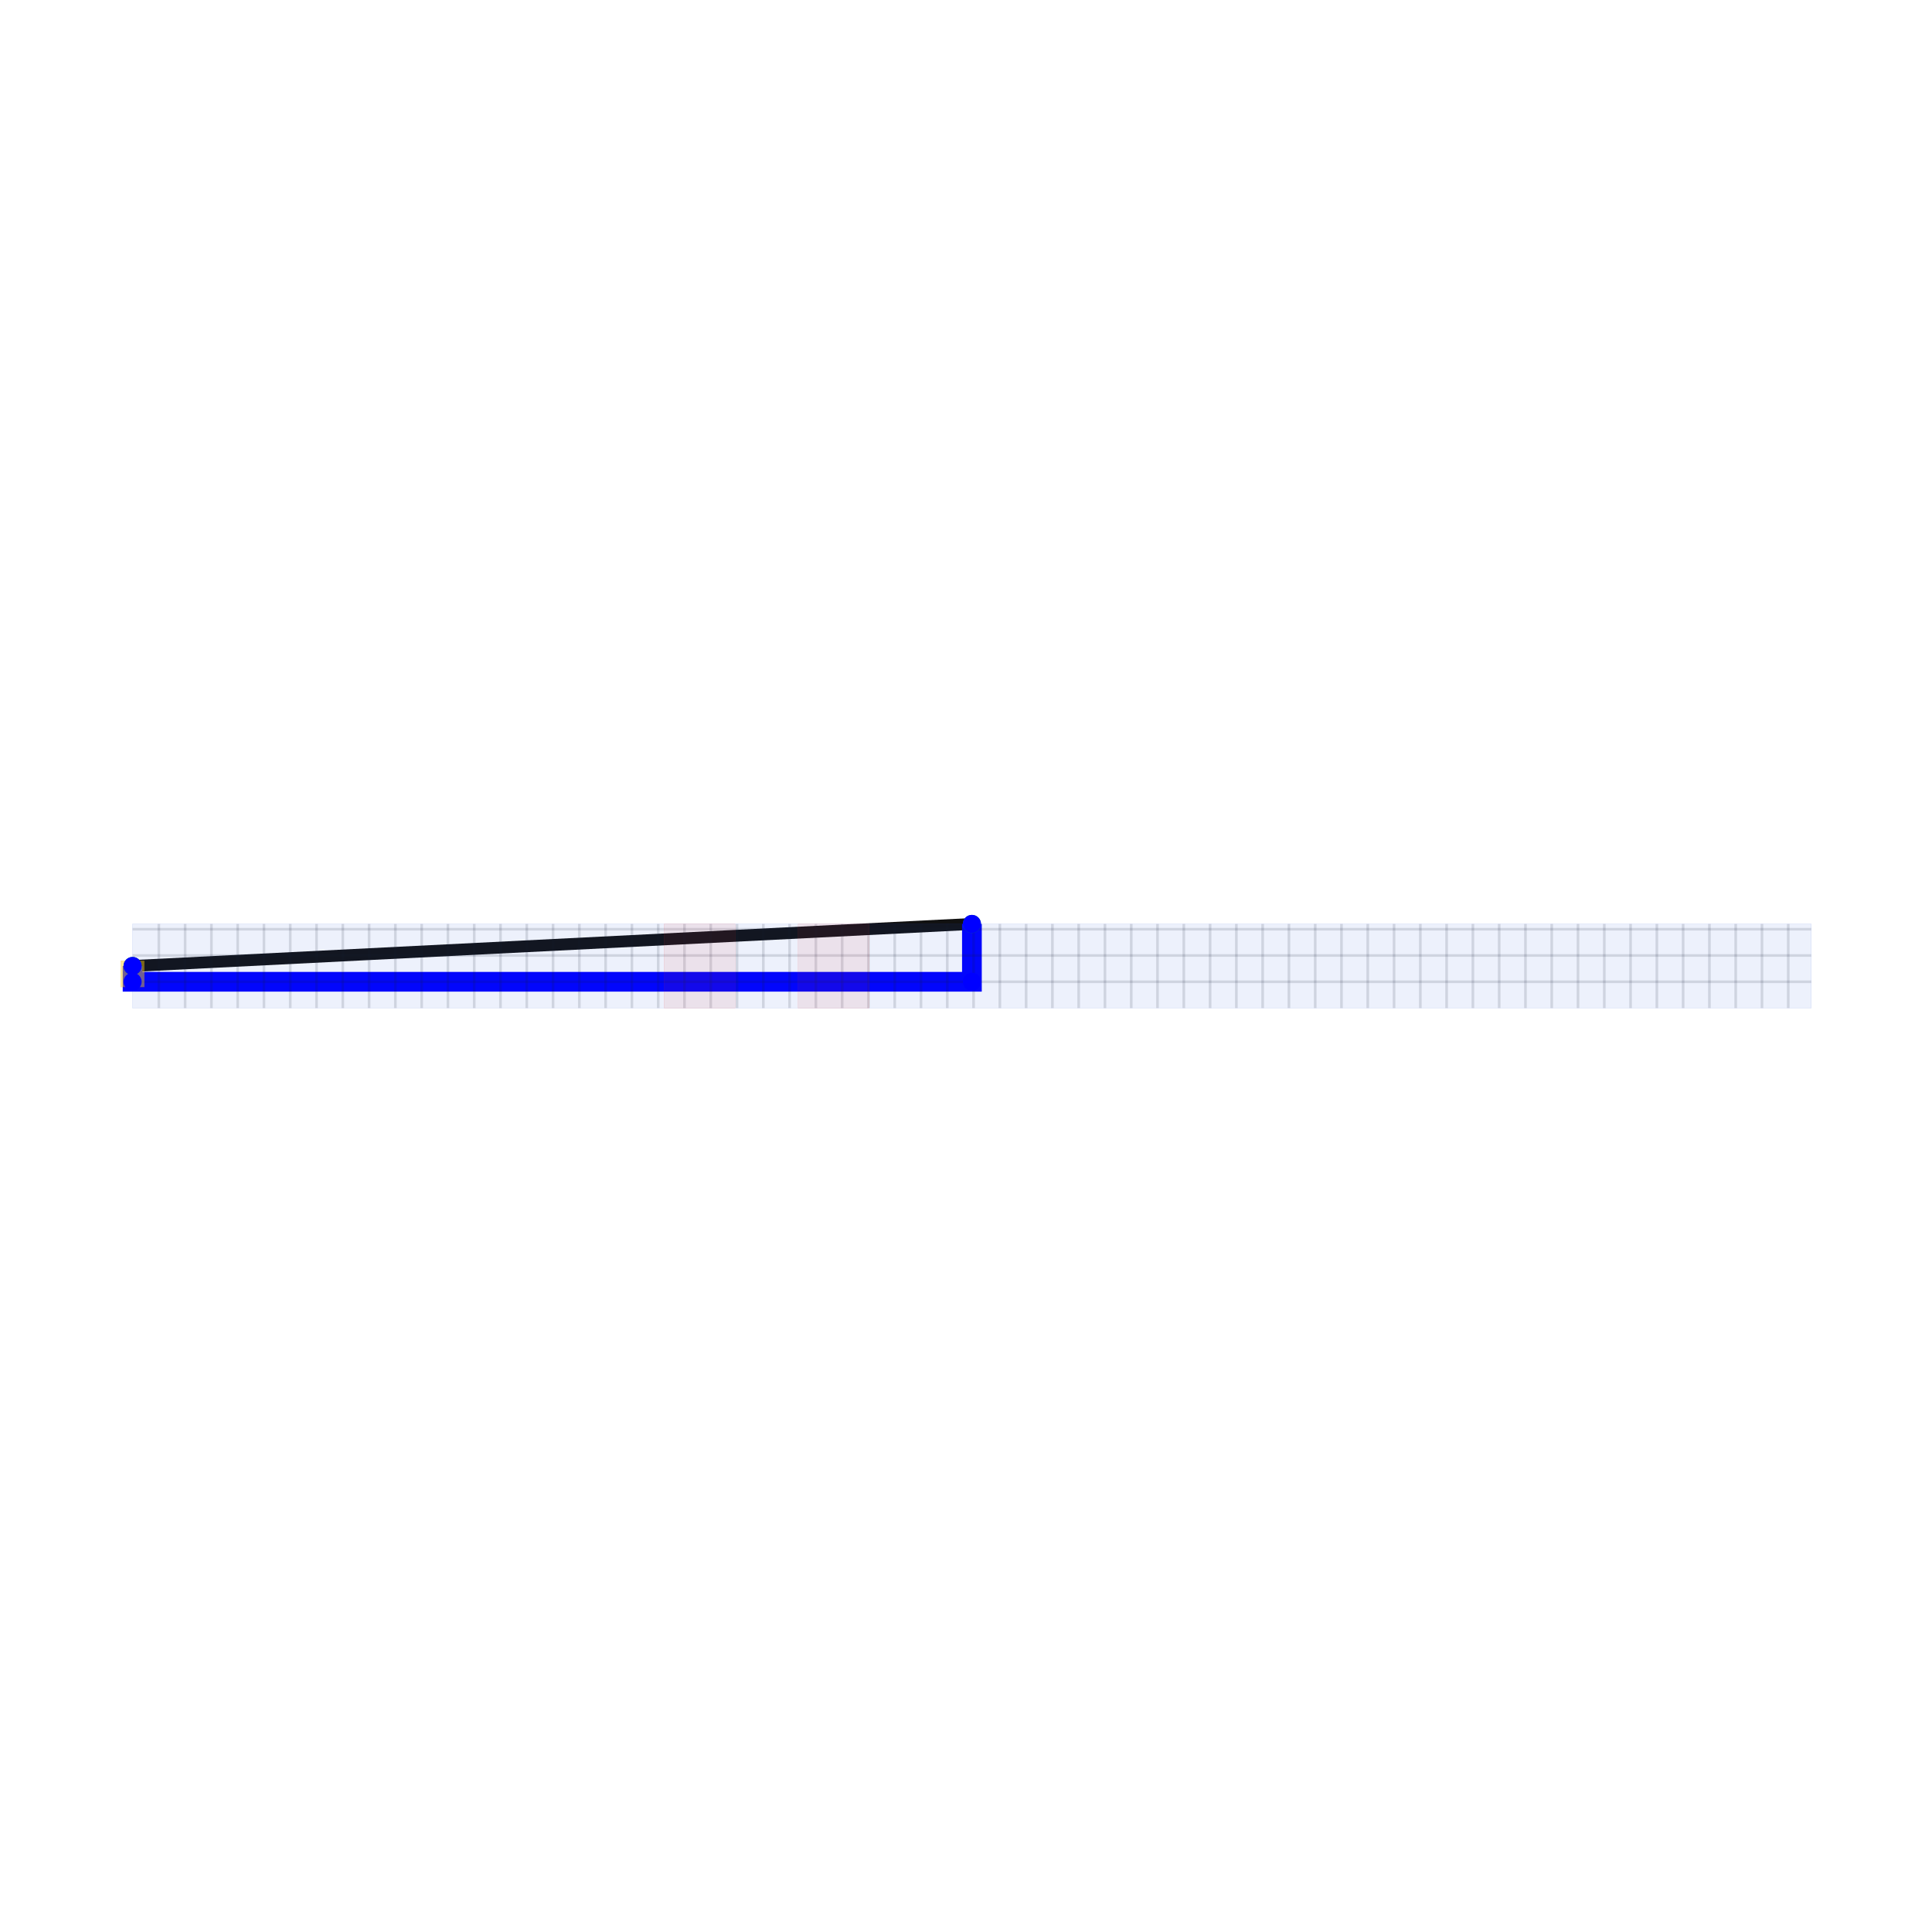
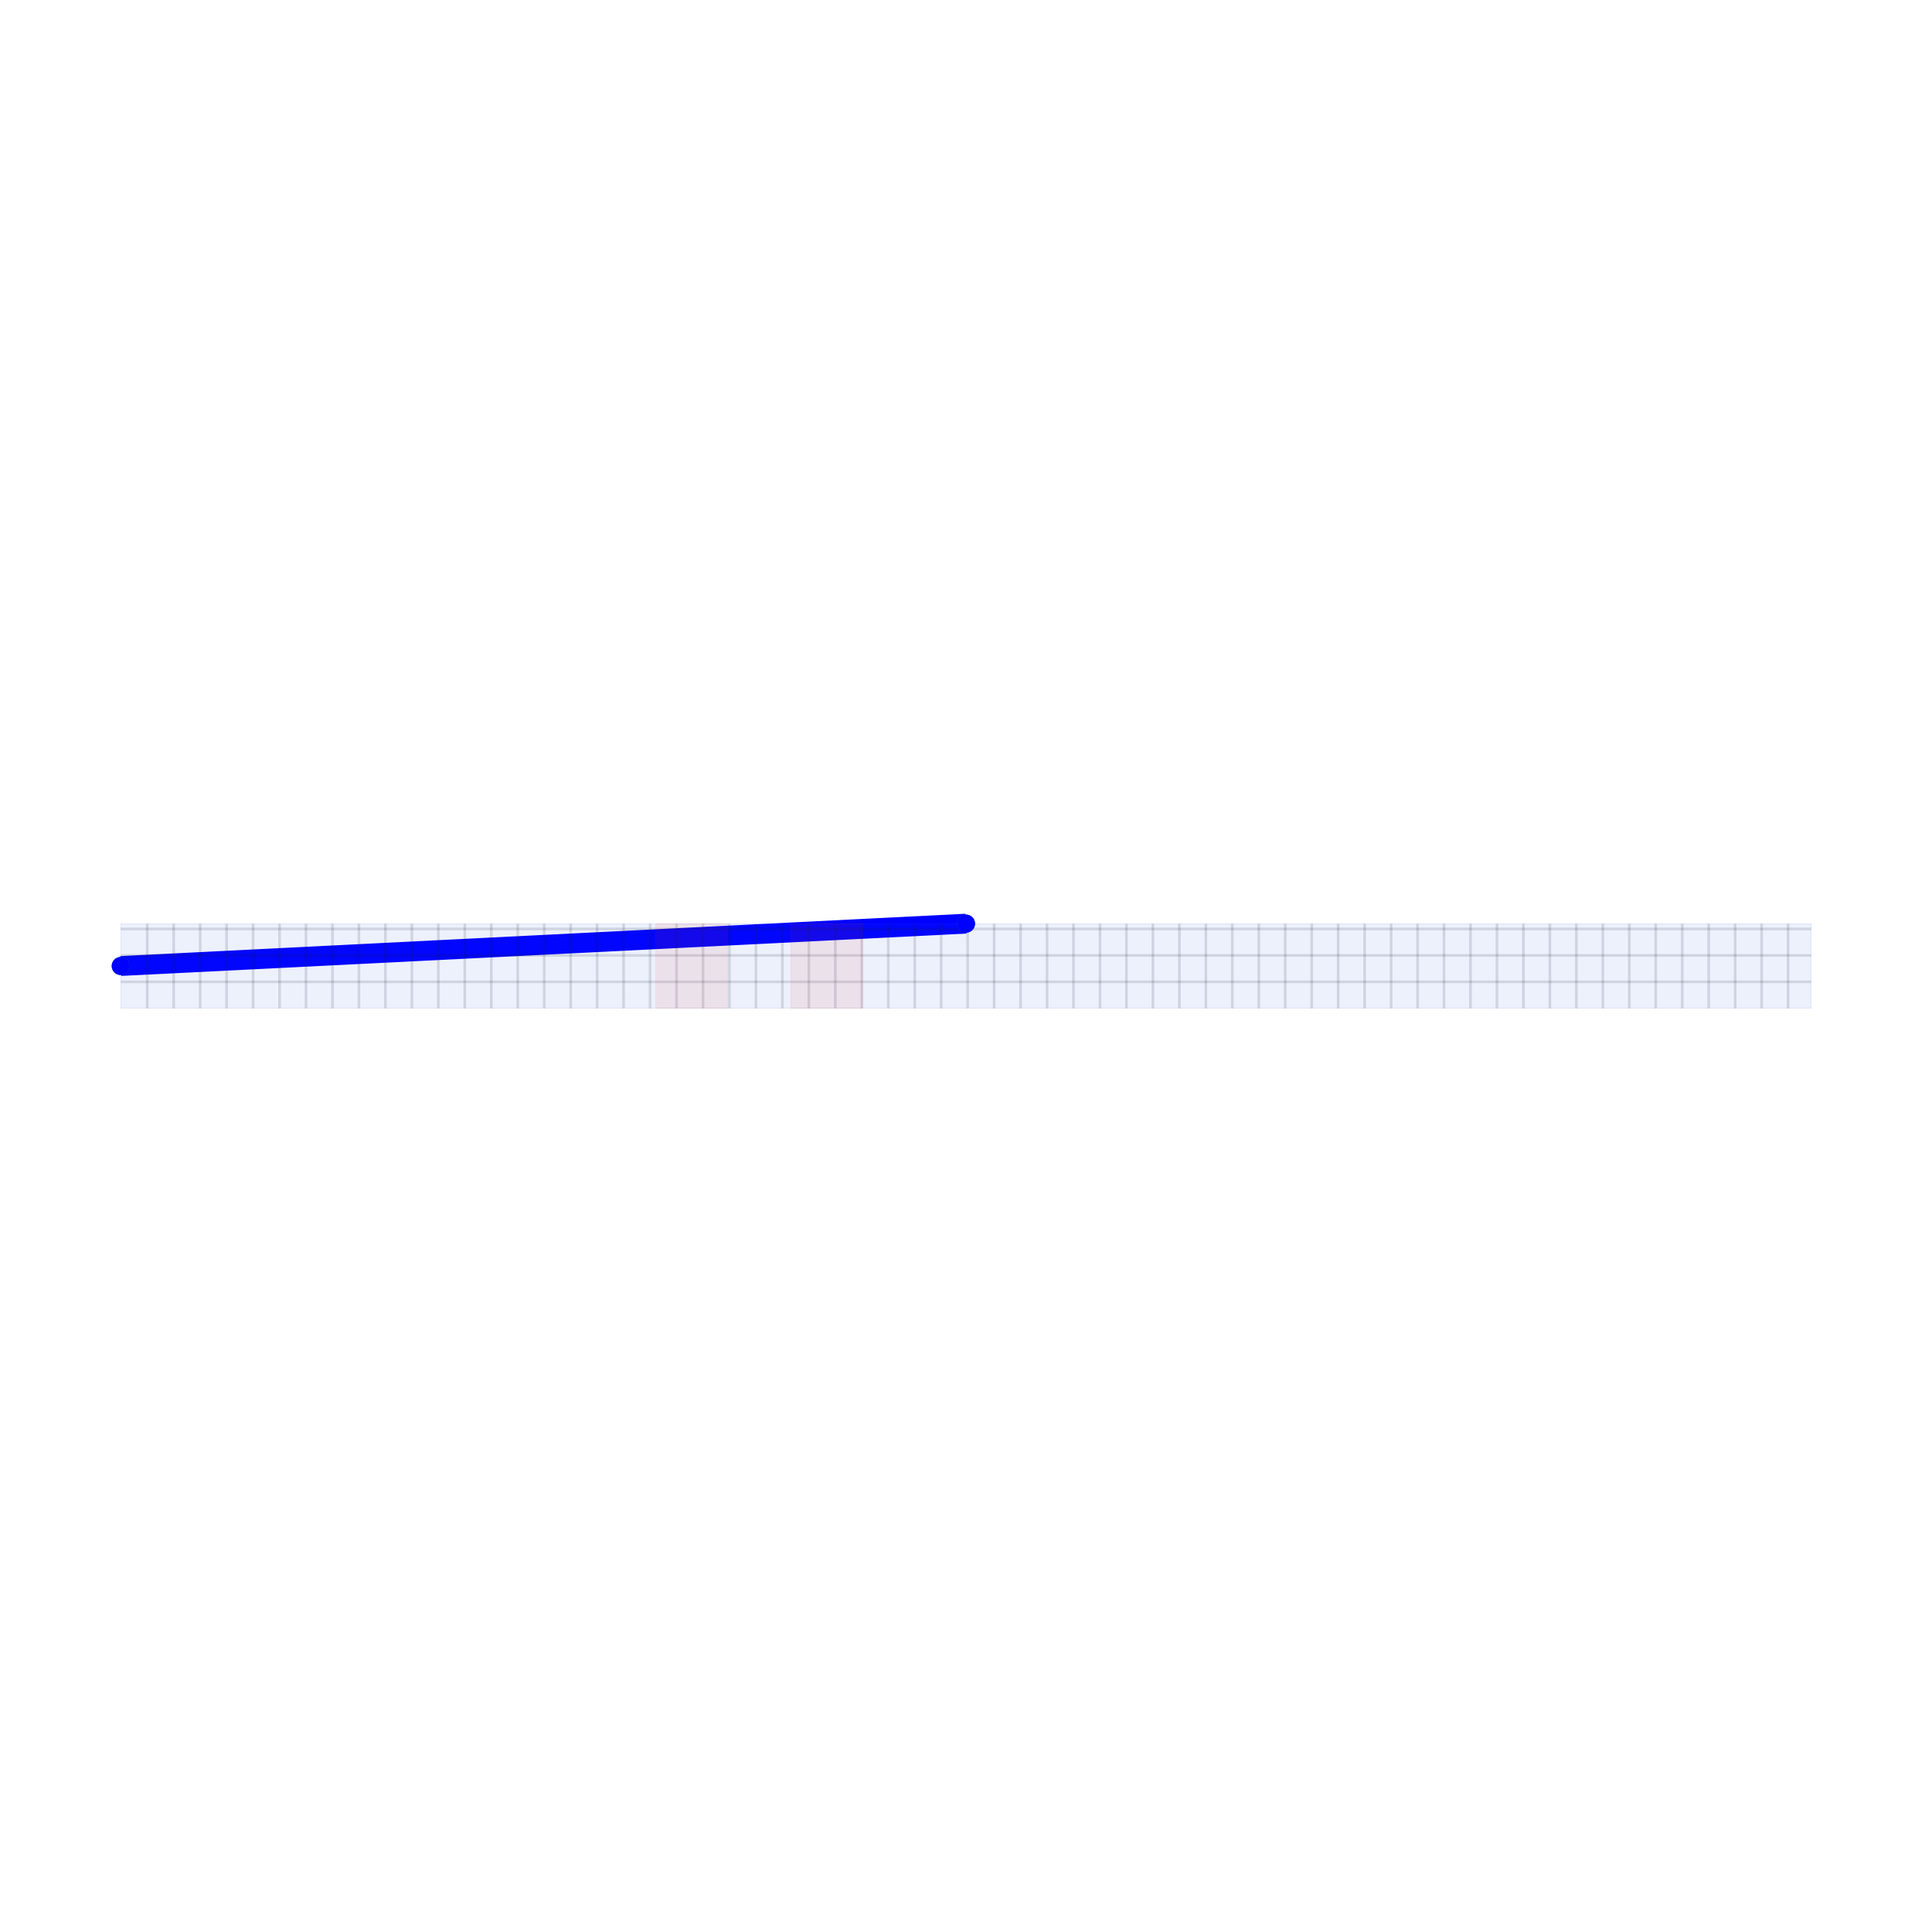
<svg xmlns="http://www.w3.org/2000/svg" width="640" height="640" viewBox="0 0 640 640">
  <rect width="100%" height="100%" fill="white" />
  <g>
-     <polyline data-points="10.175,-3.75 16.5625,-3.4299999999999997" data-type="line" data-label="original:source_net_0_mst2" points="43.918,320 321.959,306.071" fill="none" stroke="#111111" stroke-width="3.918" />
-   </g>
-   <g>
-     <polyline data-points="10.175,-3.75 10.175,-3.87 16.5625,-3.87 16.5625,-3.4299999999999997" data-type="line" data-label="source_net_0_mst2" points="43.918,320 43.918,325.223 321.959,325.223 321.959,306.071" fill="none" stroke="#0000FF" stroke-width="6.529" />
-   </g>
-   <g>
-     <polyline data-points="10.375,-4.07 10.375,-3.4299999999999997" data-type="line" data-label="grid:v" points="52.623,333.929 52.623,306.071" fill="none" stroke="rgba(15, 23, 42, 0.14)" stroke-width="0.871" />
-   </g>
-   <g>
-     <polyline data-points="10.575,-4.07 10.575,-3.4299999999999997" data-type="line" data-label="grid:v" points="61.329,333.929 61.329,306.071" fill="none" stroke="rgba(15, 23, 42, 0.14)" stroke-width="0.871" />
-   </g>
-   <g>
-     <polyline data-points="10.774999999999999,-4.07 10.774999999999999,-3.4299999999999997" data-type="line" data-label="grid:v" points="70.035,333.929 70.035,306.071" fill="none" stroke="rgba(15, 23, 42, 0.14)" stroke-width="0.871" />
-   </g>
-   <g>
-     <polyline data-points="10.974999999999998,-4.07 10.974999999999998,-3.4299999999999997" data-type="line" data-label="grid:v" points="78.741,333.929 78.741,306.071" fill="none" stroke="rgba(15, 23, 42, 0.14)" stroke-width="0.871" />
-   </g>
-   <g>
-     <polyline data-points="11.174999999999997,-4.07 11.174999999999997,-3.4299999999999997" data-type="line" data-label="grid:v" points="87.447,333.929 87.447,306.071" fill="none" stroke="rgba(15, 23, 42, 0.14)" stroke-width="0.871" />
-   </g>
-   <g>
-     <polyline data-points="11.374999999999996,-4.07 11.374999999999996,-3.4299999999999997" data-type="line" data-label="grid:v" points="96.152,333.929 96.152,306.071" fill="none" stroke="rgba(15, 23, 42, 0.14)" stroke-width="0.871" />
-   </g>
-   <g>
-     <polyline data-points="11.574999999999996,-4.07 11.574999999999996,-3.4299999999999997" data-type="line" data-label="grid:v" points="104.858,333.929 104.858,306.071" fill="none" stroke="rgba(15, 23, 42, 0.14)" stroke-width="0.871" />
-   </g>
-   <g>
-     <polyline data-points="11.774999999999995,-4.07 11.774999999999995,-3.4299999999999997" data-type="line" data-label="grid:v" points="113.564,333.929 113.564,306.071" fill="none" stroke="rgba(15, 23, 42, 0.14)" stroke-width="0.871" />
-   </g>
-   <g>
-     <polyline data-points="11.974999999999994,-4.07 11.974999999999994,-3.4299999999999997" data-type="line" data-label="grid:v" points="122.27,333.929 122.27,306.071" fill="none" stroke="rgba(15, 23, 42, 0.14)" stroke-width="0.871" />
-   </g>
-   <g>
-     <polyline data-points="12.174999999999994,-4.07 12.174999999999994,-3.4299999999999997" data-type="line" data-label="grid:v" points="130.976,333.929 130.976,306.071" fill="none" stroke="rgba(15, 23, 42, 0.14)" stroke-width="0.871" />
-   </g>
-   <g>
-     <polyline data-points="12.374999999999993,-4.07 12.374999999999993,-3.4299999999999997" data-type="line" data-label="grid:v" points="139.681,333.929 139.681,306.071" fill="none" stroke="rgba(15, 23, 42, 0.14)" stroke-width="0.871" />
-   </g>
-   <g>
-     <polyline data-points="12.574999999999992,-4.07 12.574999999999992,-3.4299999999999997" data-type="line" data-label="grid:v" points="148.387,333.929 148.387,306.071" fill="none" stroke="rgba(15, 23, 42, 0.14)" stroke-width="0.871" />
-   </g>
-   <g>
-     <polyline data-points="12.774999999999991,-4.07 12.774999999999991,-3.4299999999999997" data-type="line" data-label="grid:v" points="157.093,333.929 157.093,306.071" fill="none" stroke="rgba(15, 23, 42, 0.14)" stroke-width="0.871" />
-   </g>
-   <g>
-     <polyline data-points="12.97499999999999,-4.07 12.97499999999999,-3.4299999999999997" data-type="line" data-label="grid:v" points="165.799,333.929 165.799,306.071" fill="none" stroke="rgba(15, 23, 42, 0.14)" stroke-width="0.871" />
-   </g>
-   <g>
-     <polyline data-points="13.17499999999999,-4.07 13.17499999999999,-3.4299999999999997" data-type="line" data-label="grid:v" points="174.504,333.929 174.504,306.071" fill="none" stroke="rgba(15, 23, 42, 0.14)" stroke-width="0.871" />
-   </g>
-   <g>
-     <polyline data-points="13.37499999999999,-4.07 13.37499999999999,-3.4299999999999997" data-type="line" data-label="grid:v" points="183.21,333.929 183.21,306.071" fill="none" stroke="rgba(15, 23, 42, 0.14)" stroke-width="0.871" />
-   </g>
-   <g>
-     <polyline data-points="13.574999999999989,-4.07 13.574999999999989,-3.4299999999999997" data-type="line" data-label="grid:v" points="191.916,333.929 191.916,306.071" fill="none" stroke="rgba(15, 23, 42, 0.14)" stroke-width="0.871" />
-   </g>
-   <g>
-     <polyline data-points="13.774999999999988,-4.07 13.774999999999988,-3.4299999999999997" data-type="line" data-label="grid:v" points="200.622,333.929 200.622,306.071" fill="none" stroke="rgba(15, 23, 42, 0.14)" stroke-width="0.871" />
-   </g>
-   <g>
-     <polyline data-points="13.974999999999987,-4.07 13.974999999999987,-3.4299999999999997" data-type="line" data-label="grid:v" points="209.328,333.929 209.328,306.071" fill="none" stroke="rgba(15, 23, 42, 0.14)" stroke-width="0.871" />
-   </g>
-   <g>
-     <polyline data-points="14.174999999999986,-4.07 14.174999999999986,-3.4299999999999997" data-type="line" data-label="grid:v" points="218.033,333.929 218.033,306.071" fill="none" stroke="rgba(15, 23, 42, 0.14)" stroke-width="0.871" />
-   </g>
-   <g>
-     <polyline data-points="14.374999999999986,-4.07 14.374999999999986,-3.4299999999999997" data-type="line" data-label="grid:v" points="226.739,333.929 226.739,306.071" fill="none" stroke="rgba(15, 23, 42, 0.14)" stroke-width="0.871" />
-   </g>
-   <g>
-     <polyline data-points="14.574999999999985,-4.07 14.574999999999985,-3.4299999999999997" data-type="line" data-label="grid:v" points="235.445,333.929 235.445,306.071" fill="none" stroke="rgba(15, 23, 42, 0.14)" stroke-width="0.871" />
-   </g>
-   <g>
-     <polyline data-points="14.774999999999984,-4.07 14.774999999999984,-3.4299999999999997" data-type="line" data-label="grid:v" points="244.151,333.929 244.151,306.071" fill="none" stroke="rgba(15, 23, 42, 0.14)" stroke-width="0.871" />
-   </g>
-   <g>
-     <polyline data-points="14.974999999999984,-4.07 14.974999999999984,-3.4299999999999997" data-type="line" data-label="grid:v" points="252.857,333.929 252.857,306.071" fill="none" stroke="rgba(15, 23, 42, 0.14)" stroke-width="0.871" />
-   </g>
-   <g>
-     <polyline data-points="15.174999999999983,-4.07 15.174999999999983,-3.4299999999999997" data-type="line" data-label="grid:v" points="261.562,333.929 261.562,306.071" fill="none" stroke="rgba(15, 23, 42, 0.14)" stroke-width="0.871" />
-   </g>
-   <g>
-     <polyline data-points="15.374999999999982,-4.07 15.374999999999982,-3.4299999999999997" data-type="line" data-label="grid:v" points="270.268,333.929 270.268,306.071" fill="none" stroke="rgba(15, 23, 42, 0.14)" stroke-width="0.871" />
-   </g>
-   <g>
-     <polyline data-points="15.574999999999982,-4.07 15.574999999999982,-3.4299999999999997" data-type="line" data-label="grid:v" points="278.974,333.929 278.974,306.071" fill="none" stroke="rgba(15, 23, 42, 0.14)" stroke-width="0.871" />
-   </g>
-   <g>
-     <polyline data-points="15.77499999999998,-4.07 15.77499999999998,-3.4299999999999997" data-type="line" data-label="grid:v" points="287.68,333.929 287.68,306.071" fill="none" stroke="rgba(15, 23, 42, 0.14)" stroke-width="0.871" />
-   </g>
-   <g>
-     <polyline data-points="15.97499999999998,-4.07 15.97499999999998,-3.4299999999999997" data-type="line" data-label="grid:v" points="296.386,333.929 296.386,306.071" fill="none" stroke="rgba(15, 23, 42, 0.14)" stroke-width="0.871" />
-   </g>
-   <g>
-     <polyline data-points="16.17499999999998,-4.07 16.17499999999998,-3.4299999999999997" data-type="line" data-label="grid:v" points="305.091,333.929 305.091,306.071" fill="none" stroke="rgba(15, 23, 42, 0.14)" stroke-width="0.871" />
-   </g>
-   <g>
-     <polyline data-points="16.37499999999998,-4.07 16.37499999999998,-3.4299999999999997" data-type="line" data-label="grid:v" points="313.797,333.929 313.797,306.071" fill="none" stroke="rgba(15, 23, 42, 0.14)" stroke-width="0.871" />
-   </g>
-   <g>
-     <polyline data-points="16.574999999999978,-4.07 16.574999999999978,-3.4299999999999997" data-type="line" data-label="grid:v" points="322.503,333.929 322.503,306.071" fill="none" stroke="rgba(15, 23, 42, 0.14)" stroke-width="0.871" />
-   </g>
-   <g>
-     <polyline data-points="16.774999999999977,-4.07 16.774999999999977,-3.4299999999999997" data-type="line" data-label="grid:v" points="331.209,333.929 331.209,306.071" fill="none" stroke="rgba(15, 23, 42, 0.14)" stroke-width="0.871" />
-   </g>
-   <g>
-     <polyline data-points="16.974999999999977,-4.07 16.974999999999977,-3.4299999999999997" data-type="line" data-label="grid:v" points="339.914,333.929 339.914,306.071" fill="none" stroke="rgba(15, 23, 42, 0.14)" stroke-width="0.871" />
-   </g>
-   <g>
-     <polyline data-points="17.174999999999976,-4.07 17.174999999999976,-3.4299999999999997" data-type="line" data-label="grid:v" points="348.62,333.929 348.62,306.071" fill="none" stroke="rgba(15, 23, 42, 0.14)" stroke-width="0.871" />
-   </g>
-   <g>
-     <polyline data-points="17.374999999999975,-4.07 17.374999999999975,-3.4299999999999997" data-type="line" data-label="grid:v" points="357.326,333.929 357.326,306.071" fill="none" stroke="rgba(15, 23, 42, 0.14)" stroke-width="0.871" />
-   </g>
-   <g>
-     <polyline data-points="17.574999999999974,-4.07 17.574999999999974,-3.4299999999999997" data-type="line" data-label="grid:v" points="366.032,333.929 366.032,306.071" fill="none" stroke="rgba(15, 23, 42, 0.14)" stroke-width="0.871" />
-   </g>
-   <g>
-     <polyline data-points="17.774999999999974,-4.07 17.774999999999974,-3.4299999999999997" data-type="line" data-label="grid:v" points="374.738,333.929 374.738,306.071" fill="none" stroke="rgba(15, 23, 42, 0.14)" stroke-width="0.871" />
-   </g>
-   <g>
-     <polyline data-points="17.974999999999973,-4.07 17.974999999999973,-3.4299999999999997" data-type="line" data-label="grid:v" points="383.443,333.929 383.443,306.071" fill="none" stroke="rgba(15, 23, 42, 0.14)" stroke-width="0.871" />
-   </g>
-   <g>
-     <polyline data-points="18.174999999999972,-4.07 18.174999999999972,-3.4299999999999997" data-type="line" data-label="grid:v" points="392.149,333.929 392.149,306.071" fill="none" stroke="rgba(15, 23, 42, 0.14)" stroke-width="0.871" />
-   </g>
-   <g>
-     <polyline data-points="18.37499999999997,-4.07 18.37499999999997,-3.4299999999999997" data-type="line" data-label="grid:v" points="400.855,333.929 400.855,306.071" fill="none" stroke="rgba(15, 23, 42, 0.14)" stroke-width="0.871" />
-   </g>
-   <g>
-     <polyline data-points="18.57499999999997,-4.07 18.57499999999997,-3.4299999999999997" data-type="line" data-label="grid:v" points="409.561,333.929 409.561,306.071" fill="none" stroke="rgba(15, 23, 42, 0.14)" stroke-width="0.871" />
-   </g>
-   <g>
-     <polyline data-points="18.77499999999997,-4.07 18.77499999999997,-3.4299999999999997" data-type="line" data-label="grid:v" points="418.267,333.929 418.267,306.071" fill="none" stroke="rgba(15, 23, 42, 0.14)" stroke-width="0.871" />
-   </g>
-   <g>
-     <polyline data-points="18.97499999999997,-4.07 18.97499999999997,-3.4299999999999997" data-type="line" data-label="grid:v" points="426.972,333.929 426.972,306.071" fill="none" stroke="rgba(15, 23, 42, 0.14)" stroke-width="0.871" />
-   </g>
-   <g>
-     <polyline data-points="19.17499999999997,-4.07 19.17499999999997,-3.4299999999999997" data-type="line" data-label="grid:v" points="435.678,333.929 435.678,306.071" fill="none" stroke="rgba(15, 23, 42, 0.14)" stroke-width="0.871" />
-   </g>
-   <g>
-     <polyline data-points="19.374999999999968,-4.07 19.374999999999968,-3.4299999999999997" data-type="line" data-label="grid:v" points="444.384,333.929 444.384,306.071" fill="none" stroke="rgba(15, 23, 42, 0.14)" stroke-width="0.871" />
-   </g>
-   <g>
-     <polyline data-points="19.574999999999967,-4.07 19.574999999999967,-3.4299999999999997" data-type="line" data-label="grid:v" points="453.09,333.929 453.09,306.071" fill="none" stroke="rgba(15, 23, 42, 0.14)" stroke-width="0.871" />
-   </g>
-   <g>
-     <polyline data-points="19.774999999999967,-4.07 19.774999999999967,-3.4299999999999997" data-type="line" data-label="grid:v" points="461.796,333.929 461.796,306.071" fill="none" stroke="rgba(15, 23, 42, 0.14)" stroke-width="0.871" />
-   </g>
-   <g>
-     <polyline data-points="19.974999999999966,-4.07 19.974999999999966,-3.4299999999999997" data-type="line" data-label="grid:v" points="470.501,333.929 470.501,306.071" fill="none" stroke="rgba(15, 23, 42, 0.14)" stroke-width="0.871" />
-   </g>
-   <g>
-     <polyline data-points="20.174999999999965,-4.07 20.174999999999965,-3.4299999999999997" data-type="line" data-label="grid:v" points="479.207,333.929 479.207,306.071" fill="none" stroke="rgba(15, 23, 42, 0.14)" stroke-width="0.871" />
-   </g>
-   <g>
-     <polyline data-points="20.374999999999964,-4.07 20.374999999999964,-3.4299999999999997" data-type="line" data-label="grid:v" points="487.913,333.929 487.913,306.071" fill="none" stroke="rgba(15, 23, 42, 0.14)" stroke-width="0.871" />
-   </g>
-   <g>
-     <polyline data-points="20.574999999999964,-4.07 20.574999999999964,-3.4299999999999997" data-type="line" data-label="grid:v" points="496.619,333.929 496.619,306.071" fill="none" stroke="rgba(15, 23, 42, 0.14)" stroke-width="0.871" />
-   </g>
-   <g>
-     <polyline data-points="20.774999999999963,-4.07 20.774999999999963,-3.4299999999999997" data-type="line" data-label="grid:v" points="505.325,333.929 505.325,306.071" fill="none" stroke="rgba(15, 23, 42, 0.14)" stroke-width="0.871" />
-   </g>
-   <g>
-     <polyline data-points="20.974999999999962,-4.07 20.974999999999962,-3.4299999999999997" data-type="line" data-label="grid:v" points="514.03,333.929 514.03,306.071" fill="none" stroke="rgba(15, 23, 42, 0.14)" stroke-width="0.871" />
-   </g>
-   <g>
-     <polyline data-points="21.17499999999996,-4.07 21.17499999999996,-3.4299999999999997" data-type="line" data-label="grid:v" points="522.736,333.929 522.736,306.071" fill="none" stroke="rgba(15, 23, 42, 0.14)" stroke-width="0.871" />
-   </g>
-   <g>
-     <polyline data-points="21.37499999999996,-4.07 21.37499999999996,-3.4299999999999997" data-type="line" data-label="grid:v" points="531.442,333.929 531.442,306.071" fill="none" stroke="rgba(15, 23, 42, 0.14)" stroke-width="0.871" />
-   </g>
-   <g>
-     <polyline data-points="21.57499999999996,-4.07 21.57499999999996,-3.4299999999999997" data-type="line" data-label="grid:v" points="540.148,333.929 540.148,306.071" fill="none" stroke="rgba(15, 23, 42, 0.14)" stroke-width="0.871" />
-   </g>
-   <g>
-     <polyline data-points="21.77499999999996,-4.07 21.77499999999996,-3.4299999999999997" data-type="line" data-label="grid:v" points="548.853,333.929 548.853,306.071" fill="none" stroke="rgba(15, 23, 42, 0.14)" stroke-width="0.871" />
-   </g>
-   <g>
-     <polyline data-points="21.97499999999996,-4.07 21.97499999999996,-3.4299999999999997" data-type="line" data-label="grid:v" points="557.559,333.929 557.559,306.071" fill="none" stroke="rgba(15, 23, 42, 0.14)" stroke-width="0.871" />
-   </g>
-   <g>
-     <polyline data-points="22.174999999999958,-4.07 22.174999999999958,-3.4299999999999997" data-type="line" data-label="grid:v" points="566.265,333.929 566.265,306.071" fill="none" stroke="rgba(15, 23, 42, 0.14)" stroke-width="0.871" />
-   </g>
-   <g>
-     <polyline data-points="22.374999999999957,-4.07 22.374999999999957,-3.4299999999999997" data-type="line" data-label="grid:v" points="574.971,333.929 574.971,306.071" fill="none" stroke="rgba(15, 23, 42, 0.14)" stroke-width="0.871" />
-   </g>
-   <g>
-     <polyline data-points="22.574999999999957,-4.07 22.574999999999957,-3.4299999999999997" data-type="line" data-label="grid:v" points="583.677,333.929 583.677,306.071" fill="none" stroke="rgba(15, 23, 42, 0.14)" stroke-width="0.871" />
-   </g>
-   <g>
-     <polyline data-points="22.774999999999956,-4.07 22.774999999999956,-3.4299999999999997" data-type="line" data-label="grid:v" points="592.382,333.929 592.382,306.071" fill="none" stroke="rgba(15, 23, 42, 0.14)" stroke-width="0.871" />
-   </g>
-   <g>
-     <polyline data-points="10.175,-3.87 22.95,-3.87" data-type="line" data-label="grid:h" points="43.918,325.223 600,325.223" fill="none" stroke="rgba(15, 23, 42, 0.14)" stroke-width="0.871" />
-   </g>
-   <g>
-     <polyline data-points="10.175,-3.67 22.95,-3.67" data-type="line" data-label="grid:h" points="43.918,316.518 600,316.518" fill="none" stroke="rgba(15, 23, 42, 0.14)" stroke-width="0.871" />
-   </g>
-   <g>
-     <polyline data-points="10.175,-3.4699999999999998 22.95,-3.4699999999999998" data-type="line" data-label="grid:h" points="43.918,307.812 600,307.812" fill="none" stroke="rgba(15, 23, 42, 0.14)" stroke-width="0.871" />
-   </g>
-   <g>
-     <rect data-type="rect" data-label="cmn_23" data-x="16.5625" data-y="-3.75" x="43.918" y="306.071" width="556.082" height="27.859" fill="rgba(29, 78, 216, 0.08)" stroke="#1d4ed8" stroke-width="0.023" />
-   </g>
-   <g>
-     <rect data-type="rect" data-label="obstacle:rect:0" data-x="14.49" data-y="-3.75" x="219.992" y="306.071" width="23.506" height="27.859" fill="rgba(220, 38, 38, 0.08)" stroke="#dc2626" stroke-width="0.023" />
-   </g>
-   <g>
-     <rect data-type="rect" data-label="obstacle:rect:1" data-x="15.51" data-y="-3.75" x="264.392" y="306.071" width="23.506" height="27.859" fill="rgba(220, 38, 38, 0.08)" stroke="#dc2626" stroke-width="0.023" />
-   </g>
-   <g>
-     <rect data-type="rect" data-label="boundary-hit:0:0" data-x="10.175" data-y="-3.81" x="40" y="318.259" width="7.835" height="8.706" fill="rgba(250, 204, 21, 0.45)" stroke="#b45309" stroke-width="0.023" />
-   </g>
-   <g>
-     <circle data-type="point" data-label="source_net_0_mst2" data-x="10.175" data-y="-3.75" cx="43.918" cy="320" r="3" fill="#0f766e" />
-   </g>
-   <g>
-     <circle data-type="point" data-label="source_net_0_mst2" data-x="16.5625" data-y="-3.4299999999999997" cx="321.959" cy="306.071" r="3" fill="#0f766e" />
-   </g>
-   <g>
-     <circle data-type="point" data-label="" data-x="10.175" data-y="-3.75" cx="43.918" cy="320" r="3" fill="#0000FF" />
-   </g>
-   <g>
-     <circle data-type="point" data-label="" data-x="10.175" data-y="-3.87" cx="43.918" cy="325.223" r="3" fill="#0000FF" />
-   </g>
-   <g>
-     <circle data-type="point" data-label="" data-x="16.5625" data-y="-3.87" cx="321.959" cy="325.223" r="3" fill="#0000FF" />
-   </g>
-   <g>
-     <circle data-type="point" data-label="" data-x="16.5625" data-y="-3.4299999999999997" cx="321.959" cy="306.071" r="3" fill="#0000FF" />
+     <polyline data-points="10.175,-3.75 16.5625,-3.4299999999999997" data-type="line" data-label="original:source_net_0_mst2" points="40,320 320,305.973" fill="none" stroke="#111111" stroke-width="3.945" />
+   </g>
+   <g>
+     <polyline data-points="10.175,-3.75 16.5625,-3.4299999999999997" data-type="line" data-label="source_net_0_mst2" points="40,320 320,305.973" fill="none" stroke="#0000FF" stroke-width="6.575" />
+   </g>
+   <g>
+     <polyline data-points="10.375,-4.07 10.375,-3.4299999999999997" data-type="line" data-label="grid:v" points="48.767,334.027 48.767,305.973" fill="none" stroke="rgba(15, 23, 42, 0.14)" stroke-width="0.877" />
+   </g>
+   <g>
+     <polyline data-points="10.575,-4.07 10.575,-3.4299999999999997" data-type="line" data-label="grid:v" points="57.534,334.027 57.534,305.973" fill="none" stroke="rgba(15, 23, 42, 0.14)" stroke-width="0.877" />
+   </g>
+   <g>
+     <polyline data-points="10.774999999999999,-4.07 10.774999999999999,-3.4299999999999997" data-type="line" data-label="grid:v" points="66.301,334.027 66.301,305.973" fill="none" stroke="rgba(15, 23, 42, 0.14)" stroke-width="0.877" />
+   </g>
+   <g>
+     <polyline data-points="10.974999999999998,-4.07 10.974999999999998,-3.4299999999999997" data-type="line" data-label="grid:v" points="75.068,334.027 75.068,305.973" fill="none" stroke="rgba(15, 23, 42, 0.14)" stroke-width="0.877" />
+   </g>
+   <g>
+     <polyline data-points="11.174999999999997,-4.07 11.174999999999997,-3.4299999999999997" data-type="line" data-label="grid:v" points="83.836,334.027 83.836,305.973" fill="none" stroke="rgba(15, 23, 42, 0.14)" stroke-width="0.877" />
+   </g>
+   <g>
+     <polyline data-points="11.374999999999996,-4.07 11.374999999999996,-3.4299999999999997" data-type="line" data-label="grid:v" points="92.603,334.027 92.603,305.973" fill="none" stroke="rgba(15, 23, 42, 0.14)" stroke-width="0.877" />
+   </g>
+   <g>
+     <polyline data-points="11.574999999999996,-4.07 11.574999999999996,-3.4299999999999997" data-type="line" data-label="grid:v" points="101.37,334.027 101.37,305.973" fill="none" stroke="rgba(15, 23, 42, 0.14)" stroke-width="0.877" />
+   </g>
+   <g>
+     <polyline data-points="11.774999999999995,-4.07 11.774999999999995,-3.4299999999999997" data-type="line" data-label="grid:v" points="110.137,334.027 110.137,305.973" fill="none" stroke="rgba(15, 23, 42, 0.14)" stroke-width="0.877" />
+   </g>
+   <g>
+     <polyline data-points="11.974999999999994,-4.07 11.974999999999994,-3.4299999999999997" data-type="line" data-label="grid:v" points="118.904,334.027 118.904,305.973" fill="none" stroke="rgba(15, 23, 42, 0.14)" stroke-width="0.877" />
+   </g>
+   <g>
+     <polyline data-points="12.174999999999994,-4.07 12.174999999999994,-3.4299999999999997" data-type="line" data-label="grid:v" points="127.671,334.027 127.671,305.973" fill="none" stroke="rgba(15, 23, 42, 0.14)" stroke-width="0.877" />
+   </g>
+   <g>
+     <polyline data-points="12.374999999999993,-4.07 12.374999999999993,-3.4299999999999997" data-type="line" data-label="grid:v" points="136.438,334.027 136.438,305.973" fill="none" stroke="rgba(15, 23, 42, 0.14)" stroke-width="0.877" />
+   </g>
+   <g>
+     <polyline data-points="12.574999999999992,-4.07 12.574999999999992,-3.4299999999999997" data-type="line" data-label="grid:v" points="145.205,334.027 145.205,305.973" fill="none" stroke="rgba(15, 23, 42, 0.14)" stroke-width="0.877" />
+   </g>
+   <g>
+     <polyline data-points="12.774999999999991,-4.07 12.774999999999991,-3.4299999999999997" data-type="line" data-label="grid:v" points="153.973,334.027 153.973,305.973" fill="none" stroke="rgba(15, 23, 42, 0.14)" stroke-width="0.877" />
+   </g>
+   <g>
+     <polyline data-points="12.97499999999999,-4.07 12.97499999999999,-3.4299999999999997" data-type="line" data-label="grid:v" points="162.74,334.027 162.74,305.973" fill="none" stroke="rgba(15, 23, 42, 0.14)" stroke-width="0.877" />
+   </g>
+   <g>
+     <polyline data-points="13.17499999999999,-4.07 13.17499999999999,-3.4299999999999997" data-type="line" data-label="grid:v" points="171.507,334.027 171.507,305.973" fill="none" stroke="rgba(15, 23, 42, 0.14)" stroke-width="0.877" />
+   </g>
+   <g>
+     <polyline data-points="13.37499999999999,-4.07 13.37499999999999,-3.4299999999999997" data-type="line" data-label="grid:v" points="180.274,334.027 180.274,305.973" fill="none" stroke="rgba(15, 23, 42, 0.14)" stroke-width="0.877" />
+   </g>
+   <g>
+     <polyline data-points="13.574999999999989,-4.07 13.574999999999989,-3.4299999999999997" data-type="line" data-label="grid:v" points="189.041,334.027 189.041,305.973" fill="none" stroke="rgba(15, 23, 42, 0.14)" stroke-width="0.877" />
+   </g>
+   <g>
+     <polyline data-points="13.774999999999988,-4.07 13.774999999999988,-3.4299999999999997" data-type="line" data-label="grid:v" points="197.808,334.027 197.808,305.973" fill="none" stroke="rgba(15, 23, 42, 0.14)" stroke-width="0.877" />
+   </g>
+   <g>
+     <polyline data-points="13.974999999999987,-4.07 13.974999999999987,-3.4299999999999997" data-type="line" data-label="grid:v" points="206.575,334.027 206.575,305.973" fill="none" stroke="rgba(15, 23, 42, 0.14)" stroke-width="0.877" />
+   </g>
+   <g>
+     <polyline data-points="14.174999999999986,-4.07 14.174999999999986,-3.4299999999999997" data-type="line" data-label="grid:v" points="215.342,334.027 215.342,305.973" fill="none" stroke="rgba(15, 23, 42, 0.14)" stroke-width="0.877" />
+   </g>
+   <g>
+     <polyline data-points="14.374999999999986,-4.07 14.374999999999986,-3.4299999999999997" data-type="line" data-label="grid:v" points="224.11,334.027 224.11,305.973" fill="none" stroke="rgba(15, 23, 42, 0.14)" stroke-width="0.877" />
+   </g>
+   <g>
+     <polyline data-points="14.574999999999985,-4.07 14.574999999999985,-3.4299999999999997" data-type="line" data-label="grid:v" points="232.877,334.027 232.877,305.973" fill="none" stroke="rgba(15, 23, 42, 0.14)" stroke-width="0.877" />
+   </g>
+   <g>
+     <polyline data-points="14.774999999999984,-4.07 14.774999999999984,-3.4299999999999997" data-type="line" data-label="grid:v" points="241.644,334.027 241.644,305.973" fill="none" stroke="rgba(15, 23, 42, 0.14)" stroke-width="0.877" />
+   </g>
+   <g>
+     <polyline data-points="14.974999999999984,-4.07 14.974999999999984,-3.4299999999999997" data-type="line" data-label="grid:v" points="250.411,334.027 250.411,305.973" fill="none" stroke="rgba(15, 23, 42, 0.14)" stroke-width="0.877" />
+   </g>
+   <g>
+     <polyline data-points="15.174999999999983,-4.07 15.174999999999983,-3.4299999999999997" data-type="line" data-label="grid:v" points="259.178,334.027 259.178,305.973" fill="none" stroke="rgba(15, 23, 42, 0.14)" stroke-width="0.877" />
+   </g>
+   <g>
+     <polyline data-points="15.374999999999982,-4.07 15.374999999999982,-3.4299999999999997" data-type="line" data-label="grid:v" points="267.945,334.027 267.945,305.973" fill="none" stroke="rgba(15, 23, 42, 0.14)" stroke-width="0.877" />
+   </g>
+   <g>
+     <polyline data-points="15.574999999999982,-4.07 15.574999999999982,-3.4299999999999997" data-type="line" data-label="grid:v" points="276.712,334.027 276.712,305.973" fill="none" stroke="rgba(15, 23, 42, 0.14)" stroke-width="0.877" />
+   </g>
+   <g>
+     <polyline data-points="15.77499999999998,-4.07 15.77499999999998,-3.4299999999999997" data-type="line" data-label="grid:v" points="285.479,334.027 285.479,305.973" fill="none" stroke="rgba(15, 23, 42, 0.14)" stroke-width="0.877" />
+   </g>
+   <g>
+     <polyline data-points="15.97499999999998,-4.07 15.97499999999998,-3.4299999999999997" data-type="line" data-label="grid:v" points="294.247,334.027 294.247,305.973" fill="none" stroke="rgba(15, 23, 42, 0.14)" stroke-width="0.877" />
+   </g>
+   <g>
+     <polyline data-points="16.17499999999998,-4.07 16.17499999999998,-3.4299999999999997" data-type="line" data-label="grid:v" points="303.014,334.027 303.014,305.973" fill="none" stroke="rgba(15, 23, 42, 0.14)" stroke-width="0.877" />
+   </g>
+   <g>
+     <polyline data-points="16.37499999999998,-4.07 16.37499999999998,-3.4299999999999997" data-type="line" data-label="grid:v" points="311.781,334.027 311.781,305.973" fill="none" stroke="rgba(15, 23, 42, 0.14)" stroke-width="0.877" />
+   </g>
+   <g>
+     <polyline data-points="16.574999999999978,-4.07 16.574999999999978,-3.4299999999999997" data-type="line" data-label="grid:v" points="320.548,334.027 320.548,305.973" fill="none" stroke="rgba(15, 23, 42, 0.14)" stroke-width="0.877" />
+   </g>
+   <g>
+     <polyline data-points="16.774999999999977,-4.07 16.774999999999977,-3.4299999999999997" data-type="line" data-label="grid:v" points="329.315,334.027 329.315,305.973" fill="none" stroke="rgba(15, 23, 42, 0.14)" stroke-width="0.877" />
+   </g>
+   <g>
+     <polyline data-points="16.974999999999977,-4.07 16.974999999999977,-3.4299999999999997" data-type="line" data-label="grid:v" points="338.082,334.027 338.082,305.973" fill="none" stroke="rgba(15, 23, 42, 0.14)" stroke-width="0.877" />
+   </g>
+   <g>
+     <polyline data-points="17.174999999999976,-4.07 17.174999999999976,-3.4299999999999997" data-type="line" data-label="grid:v" points="346.849,334.027 346.849,305.973" fill="none" stroke="rgba(15, 23, 42, 0.14)" stroke-width="0.877" />
+   </g>
+   <g>
+     <polyline data-points="17.374999999999975,-4.07 17.374999999999975,-3.4299999999999997" data-type="line" data-label="grid:v" points="355.616,334.027 355.616,305.973" fill="none" stroke="rgba(15, 23, 42, 0.14)" stroke-width="0.877" />
+   </g>
+   <g>
+     <polyline data-points="17.574999999999974,-4.07 17.574999999999974,-3.4299999999999997" data-type="line" data-label="grid:v" points="364.384,334.027 364.384,305.973" fill="none" stroke="rgba(15, 23, 42, 0.14)" stroke-width="0.877" />
+   </g>
+   <g>
+     <polyline data-points="17.774999999999974,-4.07 17.774999999999974,-3.4299999999999997" data-type="line" data-label="grid:v" points="373.151,334.027 373.151,305.973" fill="none" stroke="rgba(15, 23, 42, 0.14)" stroke-width="0.877" />
+   </g>
+   <g>
+     <polyline data-points="17.974999999999973,-4.07 17.974999999999973,-3.4299999999999997" data-type="line" data-label="grid:v" points="381.918,334.027 381.918,305.973" fill="none" stroke="rgba(15, 23, 42, 0.14)" stroke-width="0.877" />
+   </g>
+   <g>
+     <polyline data-points="18.174999999999972,-4.07 18.174999999999972,-3.4299999999999997" data-type="line" data-label="grid:v" points="390.685,334.027 390.685,305.973" fill="none" stroke="rgba(15, 23, 42, 0.14)" stroke-width="0.877" />
+   </g>
+   <g>
+     <polyline data-points="18.37499999999997,-4.07 18.37499999999997,-3.4299999999999997" data-type="line" data-label="grid:v" points="399.452,334.027 399.452,305.973" fill="none" stroke="rgba(15, 23, 42, 0.14)" stroke-width="0.877" />
+   </g>
+   <g>
+     <polyline data-points="18.57499999999997,-4.07 18.57499999999997,-3.4299999999999997" data-type="line" data-label="grid:v" points="408.219,334.027 408.219,305.973" fill="none" stroke="rgba(15, 23, 42, 0.14)" stroke-width="0.877" />
+   </g>
+   <g>
+     <polyline data-points="18.77499999999997,-4.07 18.77499999999997,-3.4299999999999997" data-type="line" data-label="grid:v" points="416.986,334.027 416.986,305.973" fill="none" stroke="rgba(15, 23, 42, 0.14)" stroke-width="0.877" />
+   </g>
+   <g>
+     <polyline data-points="18.97499999999997,-4.07 18.97499999999997,-3.4299999999999997" data-type="line" data-label="grid:v" points="425.753,334.027 425.753,305.973" fill="none" stroke="rgba(15, 23, 42, 0.14)" stroke-width="0.877" />
+   </g>
+   <g>
+     <polyline data-points="19.17499999999997,-4.07 19.17499999999997,-3.4299999999999997" data-type="line" data-label="grid:v" points="434.521,334.027 434.521,305.973" fill="none" stroke="rgba(15, 23, 42, 0.14)" stroke-width="0.877" />
+   </g>
+   <g>
+     <polyline data-points="19.374999999999968,-4.07 19.374999999999968,-3.4299999999999997" data-type="line" data-label="grid:v" points="443.288,334.027 443.288,305.973" fill="none" stroke="rgba(15, 23, 42, 0.14)" stroke-width="0.877" />
+   </g>
+   <g>
+     <polyline data-points="19.574999999999967,-4.07 19.574999999999967,-3.4299999999999997" data-type="line" data-label="grid:v" points="452.055,334.027 452.055,305.973" fill="none" stroke="rgba(15, 23, 42, 0.14)" stroke-width="0.877" />
+   </g>
+   <g>
+     <polyline data-points="19.774999999999967,-4.07 19.774999999999967,-3.4299999999999997" data-type="line" data-label="grid:v" points="460.822,334.027 460.822,305.973" fill="none" stroke="rgba(15, 23, 42, 0.14)" stroke-width="0.877" />
+   </g>
+   <g>
+     <polyline data-points="19.974999999999966,-4.07 19.974999999999966,-3.4299999999999997" data-type="line" data-label="grid:v" points="469.589,334.027 469.589,305.973" fill="none" stroke="rgba(15, 23, 42, 0.14)" stroke-width="0.877" />
+   </g>
+   <g>
+     <polyline data-points="20.174999999999965,-4.07 20.174999999999965,-3.4299999999999997" data-type="line" data-label="grid:v" points="478.356,334.027 478.356,305.973" fill="none" stroke="rgba(15, 23, 42, 0.14)" stroke-width="0.877" />
+   </g>
+   <g>
+     <polyline data-points="20.374999999999964,-4.07 20.374999999999964,-3.4299999999999997" data-type="line" data-label="grid:v" points="487.123,334.027 487.123,305.973" fill="none" stroke="rgba(15, 23, 42, 0.14)" stroke-width="0.877" />
+   </g>
+   <g>
+     <polyline data-points="20.574999999999964,-4.07 20.574999999999964,-3.4299999999999997" data-type="line" data-label="grid:v" points="495.89,334.027 495.89,305.973" fill="none" stroke="rgba(15, 23, 42, 0.14)" stroke-width="0.877" />
+   </g>
+   <g>
+     <polyline data-points="20.774999999999963,-4.07 20.774999999999963,-3.4299999999999997" data-type="line" data-label="grid:v" points="504.658,334.027 504.658,305.973" fill="none" stroke="rgba(15, 23, 42, 0.14)" stroke-width="0.877" />
+   </g>
+   <g>
+     <polyline data-points="20.974999999999962,-4.07 20.974999999999962,-3.4299999999999997" data-type="line" data-label="grid:v" points="513.425,334.027 513.425,305.973" fill="none" stroke="rgba(15, 23, 42, 0.14)" stroke-width="0.877" />
+   </g>
+   <g>
+     <polyline data-points="21.17499999999996,-4.07 21.17499999999996,-3.4299999999999997" data-type="line" data-label="grid:v" points="522.192,334.027 522.192,305.973" fill="none" stroke="rgba(15, 23, 42, 0.14)" stroke-width="0.877" />
+   </g>
+   <g>
+     <polyline data-points="21.37499999999996,-4.07 21.37499999999996,-3.4299999999999997" data-type="line" data-label="grid:v" points="530.959,334.027 530.959,305.973" fill="none" stroke="rgba(15, 23, 42, 0.14)" stroke-width="0.877" />
+   </g>
+   <g>
+     <polyline data-points="21.57499999999996,-4.07 21.57499999999996,-3.4299999999999997" data-type="line" data-label="grid:v" points="539.726,334.027 539.726,305.973" fill="none" stroke="rgba(15, 23, 42, 0.14)" stroke-width="0.877" />
+   </g>
+   <g>
+     <polyline data-points="21.77499999999996,-4.07 21.77499999999996,-3.4299999999999997" data-type="line" data-label="grid:v" points="548.493,334.027 548.493,305.973" fill="none" stroke="rgba(15, 23, 42, 0.14)" stroke-width="0.877" />
+   </g>
+   <g>
+     <polyline data-points="21.97499999999996,-4.07 21.97499999999996,-3.4299999999999997" data-type="line" data-label="grid:v" points="557.26,334.027 557.26,305.973" fill="none" stroke="rgba(15, 23, 42, 0.14)" stroke-width="0.877" />
+   </g>
+   <g>
+     <polyline data-points="22.174999999999958,-4.07 22.174999999999958,-3.4299999999999997" data-type="line" data-label="grid:v" points="566.027,334.027 566.027,305.973" fill="none" stroke="rgba(15, 23, 42, 0.14)" stroke-width="0.877" />
+   </g>
+   <g>
+     <polyline data-points="22.374999999999957,-4.07 22.374999999999957,-3.4299999999999997" data-type="line" data-label="grid:v" points="574.795,334.027 574.795,305.973" fill="none" stroke="rgba(15, 23, 42, 0.14)" stroke-width="0.877" />
+   </g>
+   <g>
+     <polyline data-points="22.574999999999957,-4.07 22.574999999999957,-3.4299999999999997" data-type="line" data-label="grid:v" points="583.562,334.027 583.562,305.973" fill="none" stroke="rgba(15, 23, 42, 0.14)" stroke-width="0.877" />
+   </g>
+   <g>
+     <polyline data-points="22.774999999999956,-4.07 22.774999999999956,-3.4299999999999997" data-type="line" data-label="grid:v" points="592.329,334.027 592.329,305.973" fill="none" stroke="rgba(15, 23, 42, 0.14)" stroke-width="0.877" />
+   </g>
+   <g>
+     <polyline data-points="10.175,-3.87 22.95,-3.87" data-type="line" data-label="grid:h" points="40,325.26 600,325.26" fill="none" stroke="rgba(15, 23, 42, 0.14)" stroke-width="0.877" />
+   </g>
+   <g>
+     <polyline data-points="10.175,-3.67 22.95,-3.67" data-type="line" data-label="grid:h" points="40,316.493 600,316.493" fill="none" stroke="rgba(15, 23, 42, 0.14)" stroke-width="0.877" />
+   </g>
+   <g>
+     <polyline data-points="10.175,-3.4699999999999998 22.95,-3.4699999999999998" data-type="line" data-label="grid:h" points="40,307.726 600,307.726" fill="none" stroke="rgba(15, 23, 42, 0.14)" stroke-width="0.877" />
+   </g>
+   <g>
+     <rect data-type="rect" data-label="cmn_23" data-x="16.5625" data-y="-3.75" x="40" y="305.973" width="560" height="28.055" fill="rgba(29, 78, 216, 0.08)" stroke="#1d4ed8" stroke-width="0.023" />
+   </g>
+   <g>
+     <rect data-type="rect" data-label="obstacle:rect:0" data-x="14.49" data-y="-3.75" x="217.315" y="305.973" width="23.671" height="28.055" fill="rgba(220, 38, 38, 0.08)" stroke="#dc2626" stroke-width="0.023" />
+   </g>
+   <g>
+     <rect data-type="rect" data-label="obstacle:rect:1" data-x="15.51" data-y="-3.75" x="262.027" y="305.973" width="23.671" height="28.055" fill="rgba(220, 38, 38, 0.08)" stroke="#dc2626" stroke-width="0.023" />
+   </g>
+   <g>
+     <circle data-type="point" data-label="source_net_0_mst2" data-x="10.175" data-y="-3.75" cx="40" cy="320" r="3" fill="#0f766e" />
+   </g>
+   <g>
+     <circle data-type="point" data-label="source_net_0_mst2" data-x="16.5625" data-y="-3.4299999999999997" cx="320" cy="305.973" r="3" fill="#0f766e" />
+   </g>
+   <g>
+     <circle data-type="point" data-label="" data-x="10.175" data-y="-3.75" cx="40" cy="320" r="3" fill="#0000FF" />
+   </g>
+   <g>
+     <circle data-type="point" data-label="" data-x="16.5625" data-y="-3.4299999999999997" cx="320" cy="305.973" r="3" fill="#0000FF" />
  </g>
  <g id="crosshair" style="display: none">
    <line id="crosshair-h" y1="0" y2="640" stroke="#666" stroke-width="0.5" />
    <line id="crosshair-v" x1="0" x2="640" stroke="#666" stroke-width="0.5" />
    <text id="coordinates" font-family="monospace" font-size="12" fill="#666" />
  </g>
</svg>
